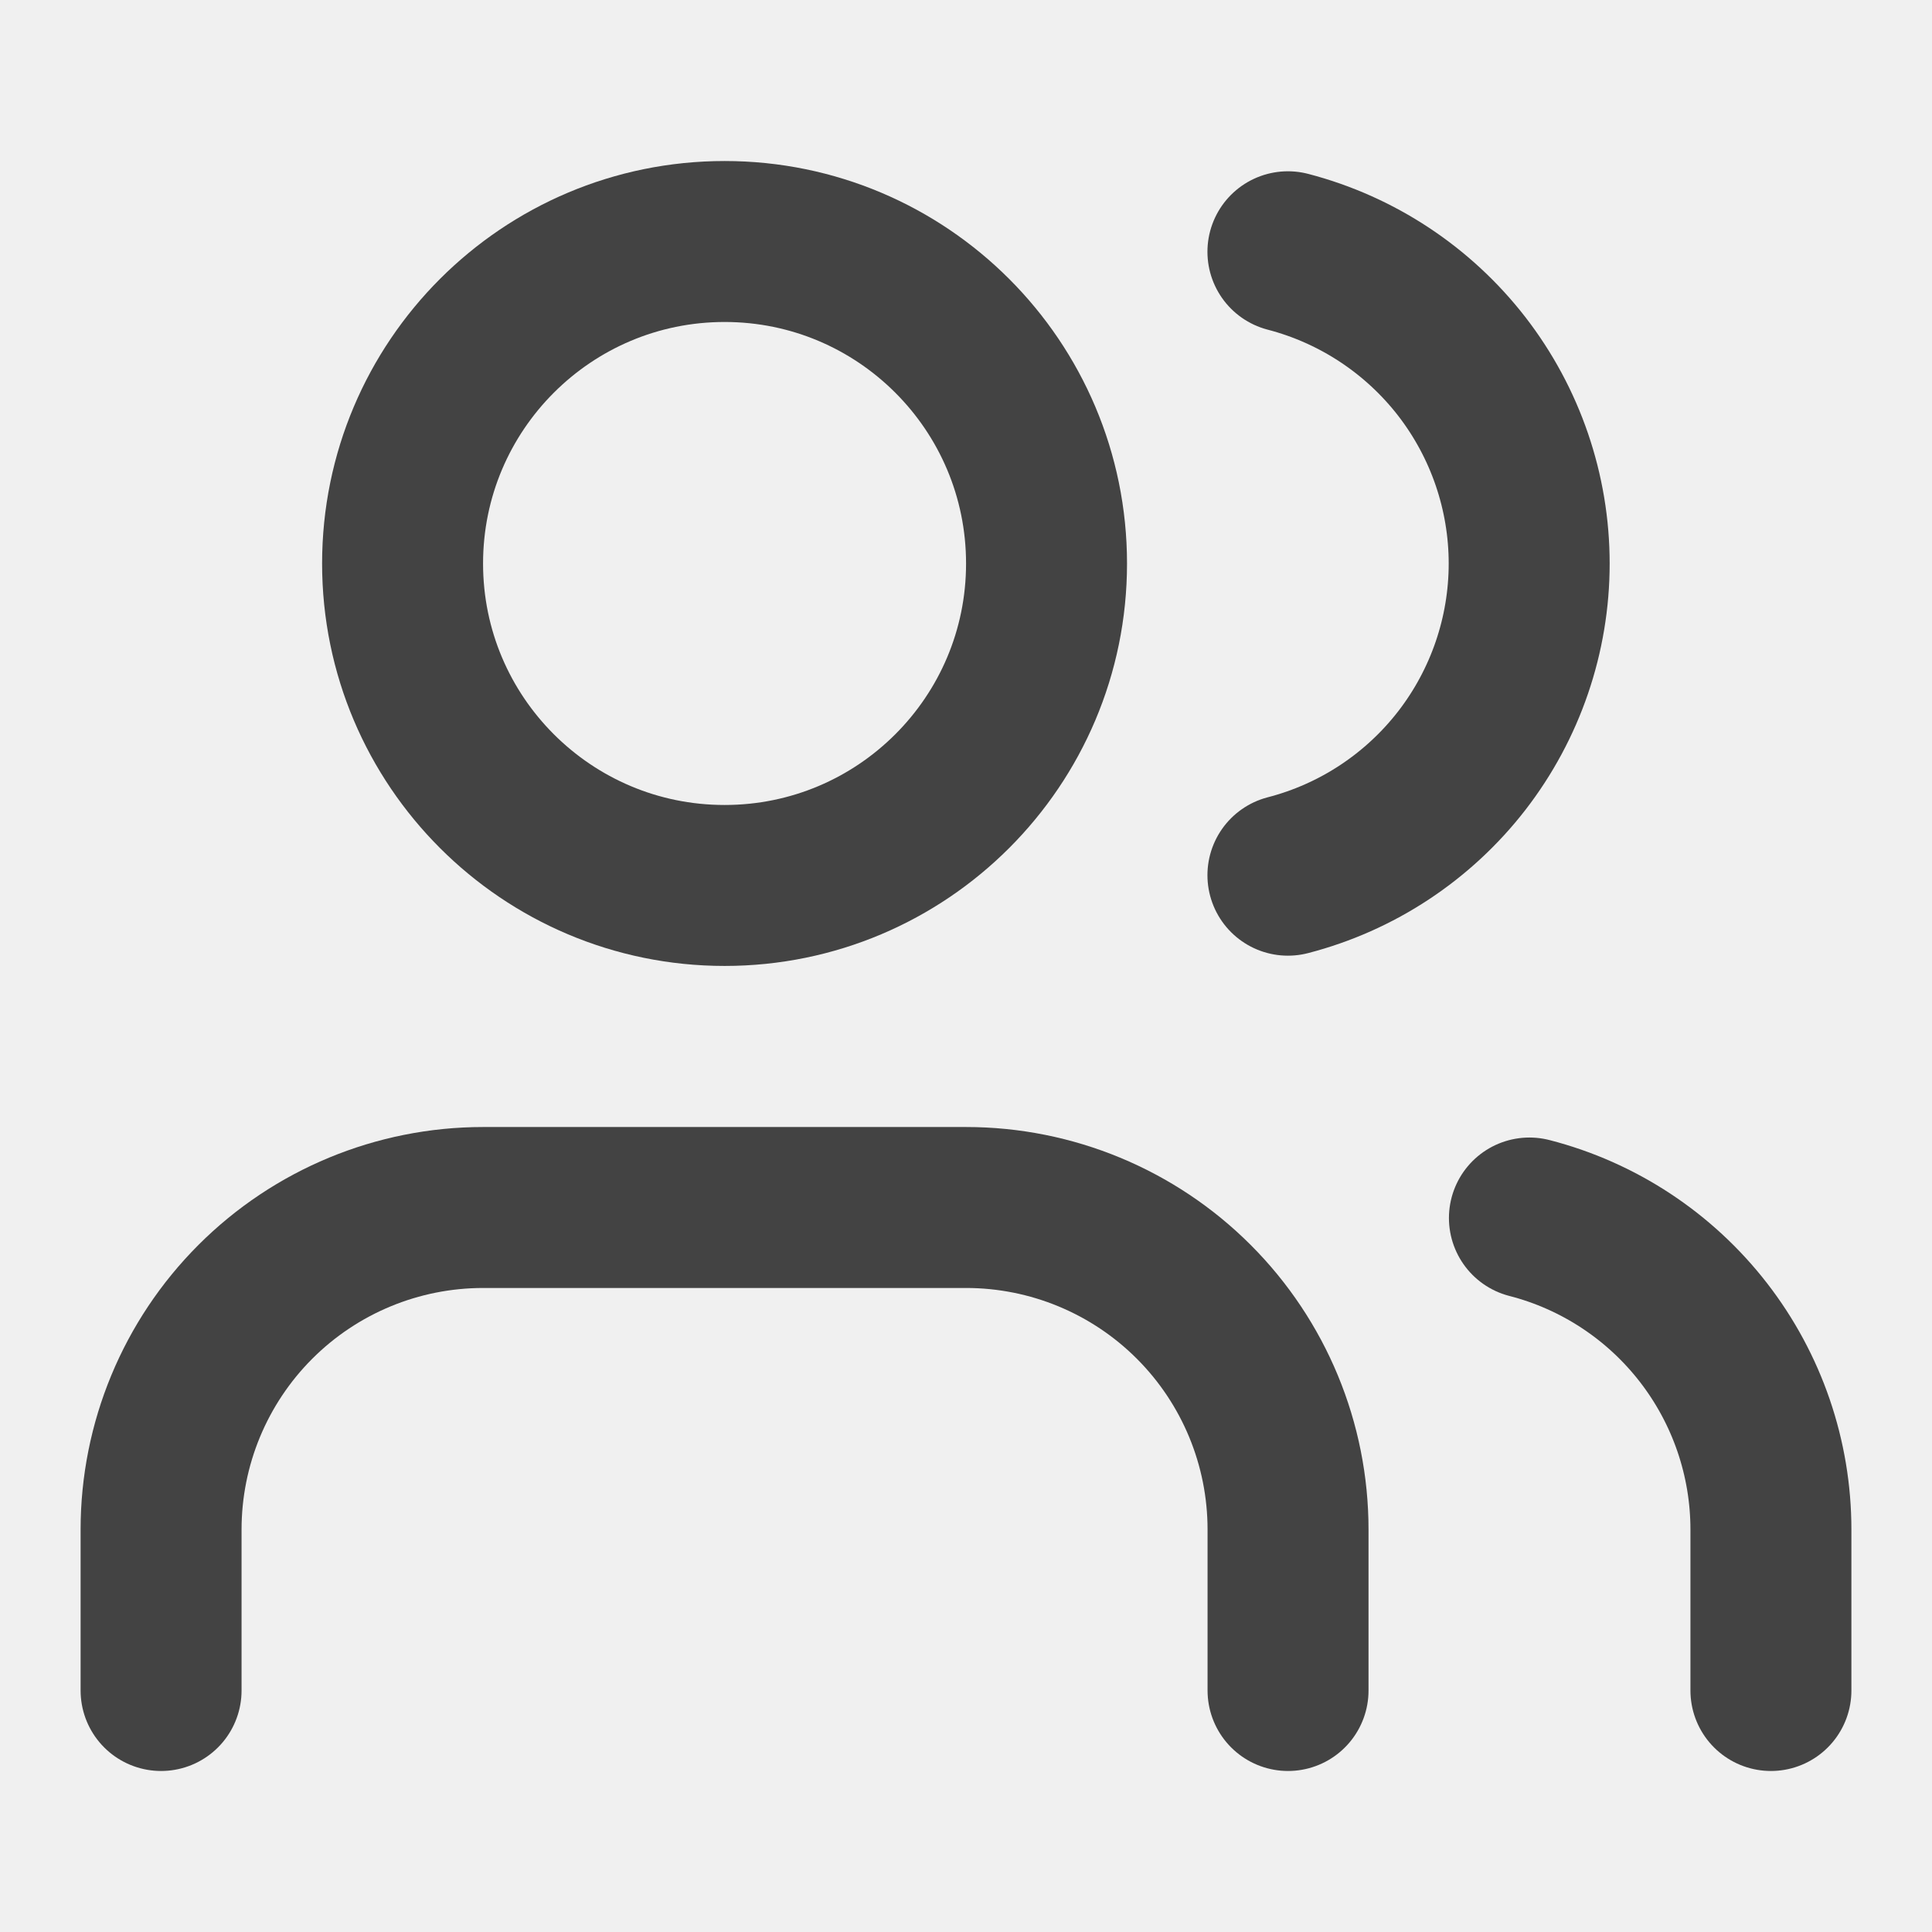
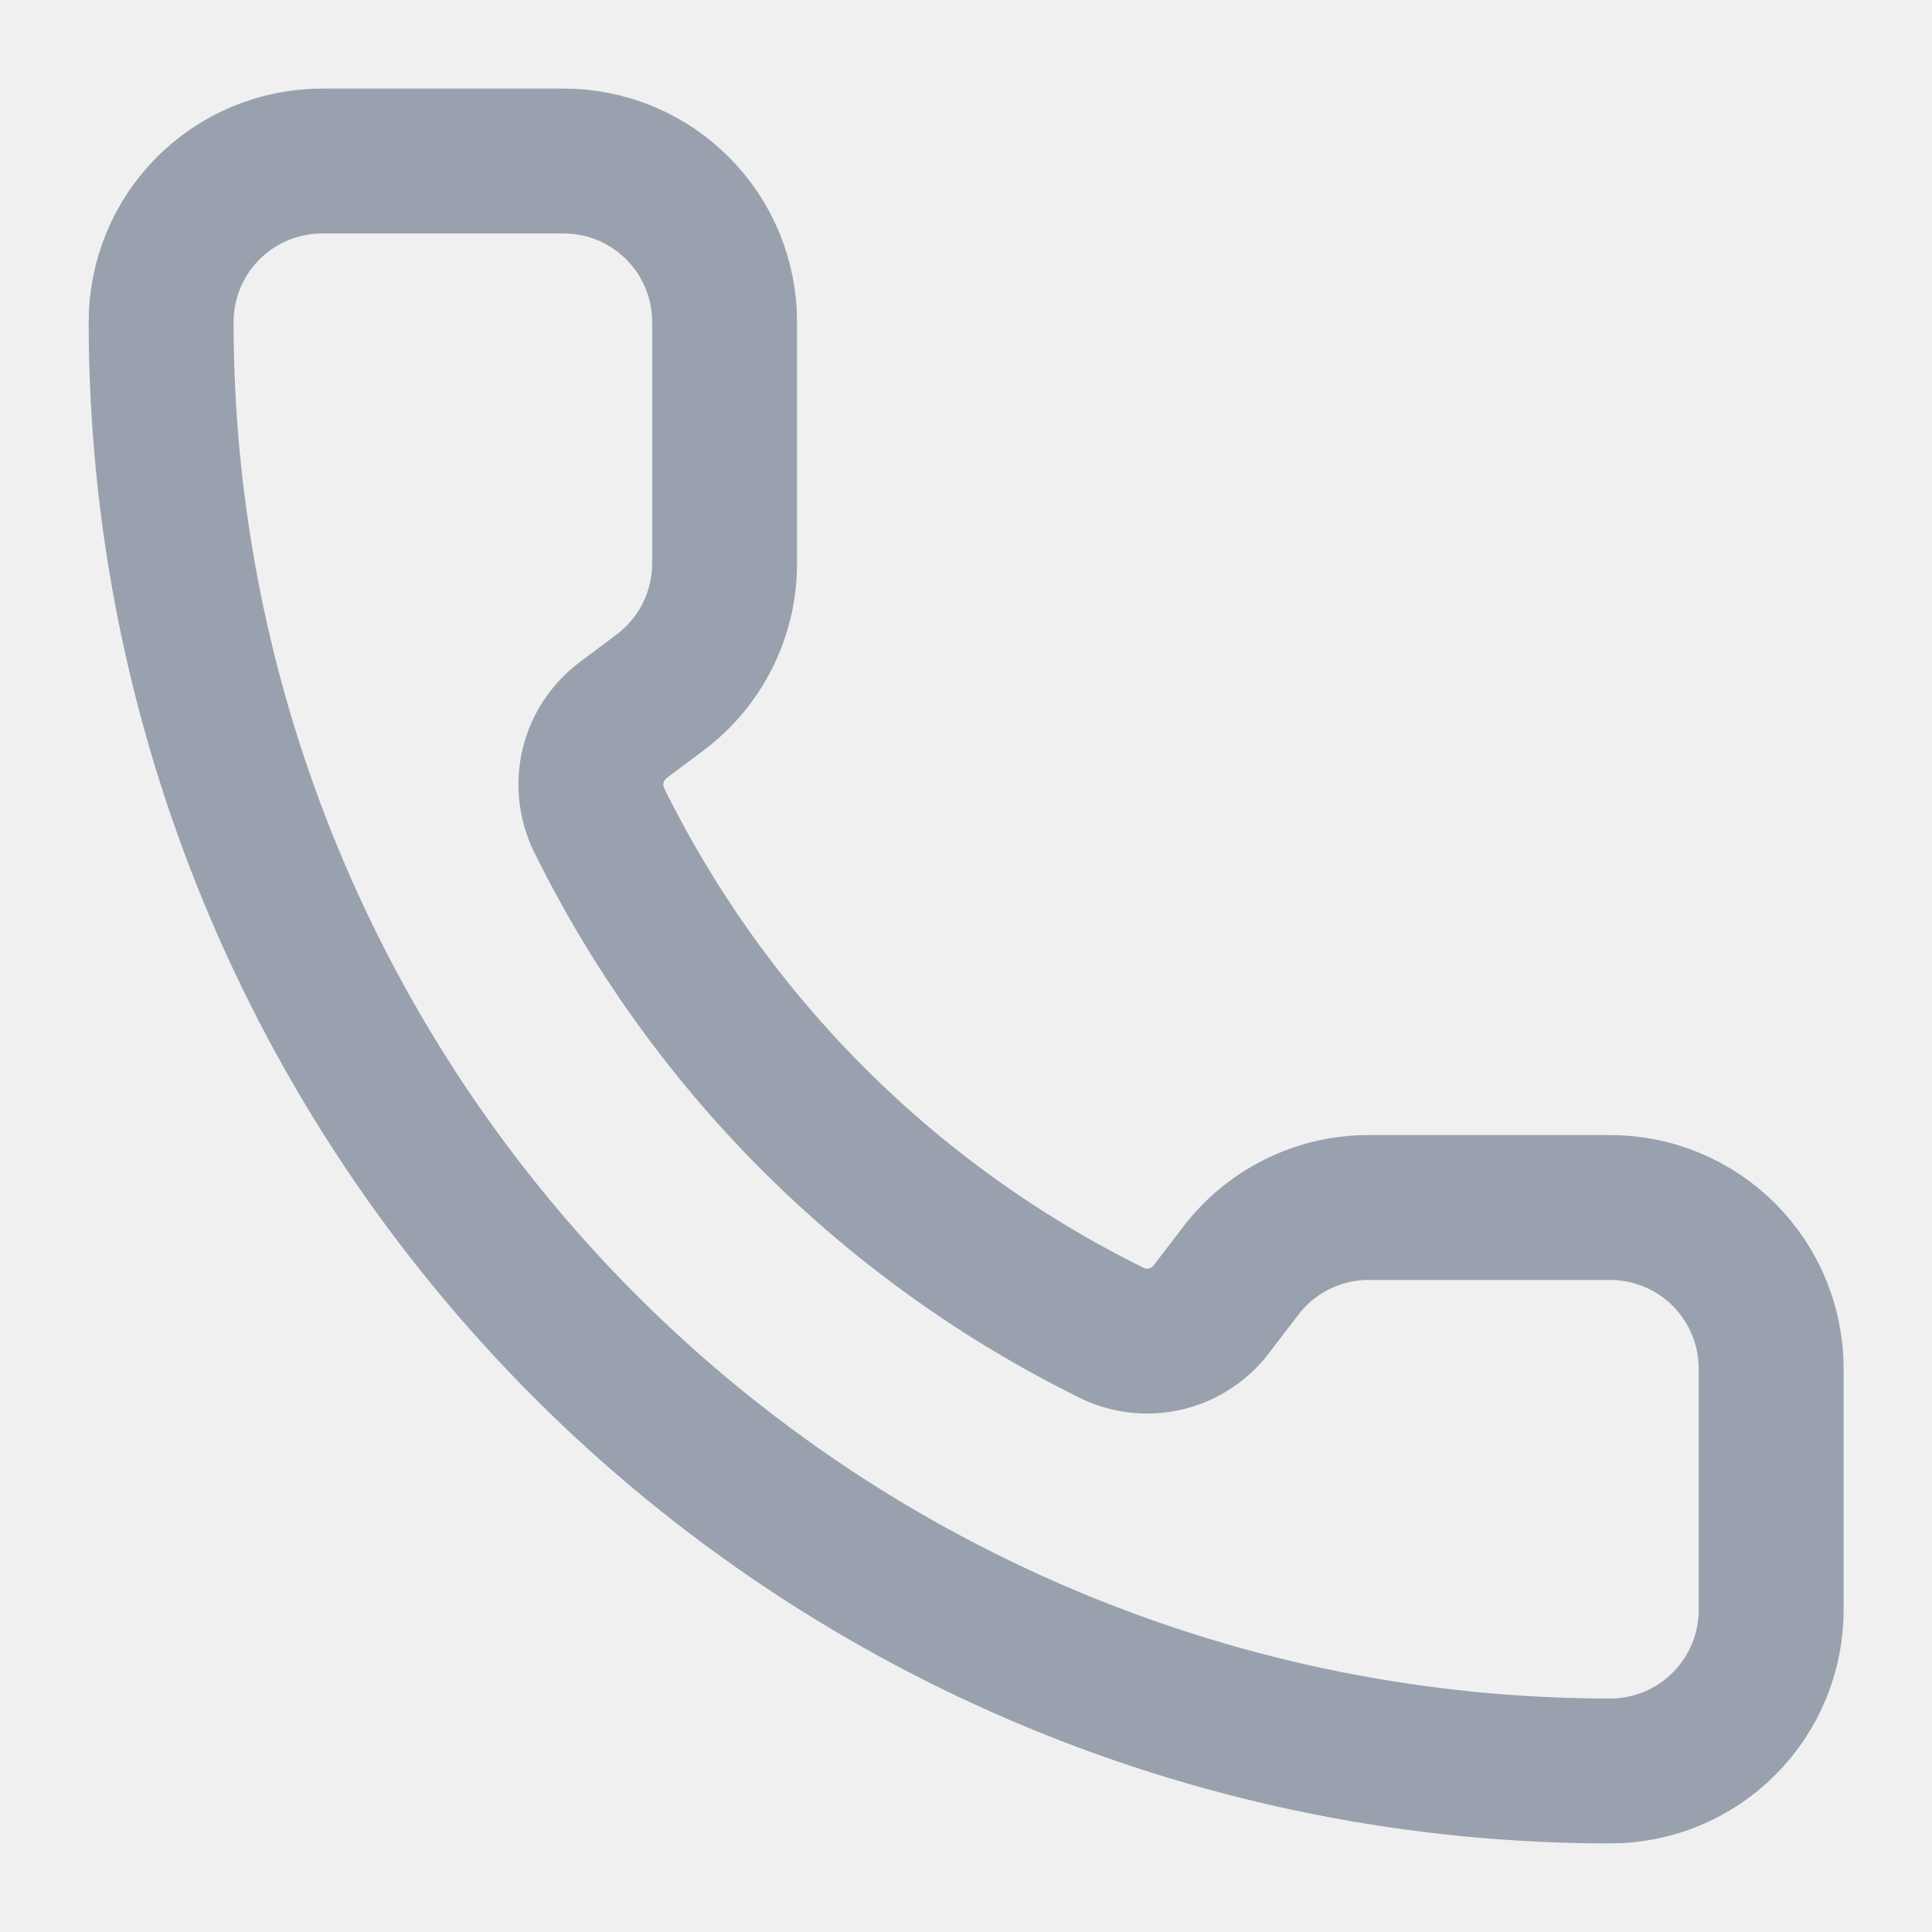
- <svg xmlns="http://www.w3.org/2000/svg" width="16" height="16" viewBox="0 0 16 16" fill="none">
-   <path d="M10.667 14V12.667C10.667 11.959 10.386 11.281 9.886 10.781C9.386 10.281 8.708 10 8.001 10H4.001C3.293 10 2.615 10.281 2.115 10.781C1.615 11.281 1.334 11.959 1.334 12.667V14" stroke="#434343" stroke-width="1.333" stroke-linecap="round" stroke-linejoin="round" />
-   <path d="M10.666 2.085C11.238 2.234 11.744 2.568 12.106 3.035C12.467 3.502 12.664 4.076 12.664 4.667C12.664 5.258 12.467 5.832 12.106 6.299C11.744 6.766 11.238 7.1 10.666 7.248" stroke="#434343" stroke-width="1.333" stroke-linecap="round" stroke-linejoin="round" />
-   <path d="M14.666 14V12.667C14.666 12.076 14.469 11.502 14.107 11.035C13.745 10.568 13.238 10.234 12.666 10.087" stroke="#434343" stroke-width="1.333" stroke-linecap="round" stroke-linejoin="round" />
-   <path d="M6.001 7.333C7.473 7.333 8.667 6.139 8.667 4.667C8.667 3.194 7.473 2 6.001 2C4.528 2 3.334 3.194 3.334 4.667C3.334 6.139 4.528 7.333 6.001 7.333Z" stroke="#434343" stroke-width="1.333" stroke-linecap="round" stroke-linejoin="round" />
+ <svg xmlns="http://www.w3.org/2000/svg" width="20" height="20" viewBox="0 0 20 20" fill="none">
+   <g clip-path="url(#clip0_5144_25990)">
+     <path d="M11.528 13.807C11.7 13.886 11.894 13.904 12.078 13.858C12.261 13.812 12.424 13.705 12.539 13.554L12.835 13.167C12.99 12.96 13.191 12.792 13.423 12.676C13.654 12.56 13.909 12.5 14.168 12.5H16.668C17.11 12.5 17.534 12.676 17.846 12.988C18.159 13.301 18.335 13.725 18.335 14.167V16.667C18.335 17.109 18.159 17.533 17.846 17.845C17.534 18.158 17.11 18.333 16.668 18.333C12.69 18.333 8.874 16.753 6.061 13.94C3.248 11.127 1.668 7.312 1.668 3.333C1.668 2.891 1.844 2.467 2.156 2.155C2.469 1.842 2.893 1.667 3.335 1.667H5.835C6.277 1.667 6.701 1.842 7.013 2.155C7.326 2.467 7.501 2.891 7.501 3.333V5.833C7.501 6.092 7.441 6.347 7.325 6.579C7.21 6.81 7.042 7.011 6.835 7.167L6.445 7.459C6.292 7.576 6.184 7.742 6.139 7.929C6.095 8.117 6.117 8.314 6.201 8.487C7.34 10.8 9.213 12.671 11.528 13.807Z" stroke="#99A1AF" stroke-width="1.5" stroke-linecap="round" stroke-linejoin="round" />
+   </g>
+   <defs>
+     <clipPath id="clip0_5144_25990">
+       <rect width="20" height="20" fill="white" />
+     </clipPath>
+   </defs>
</svg>
